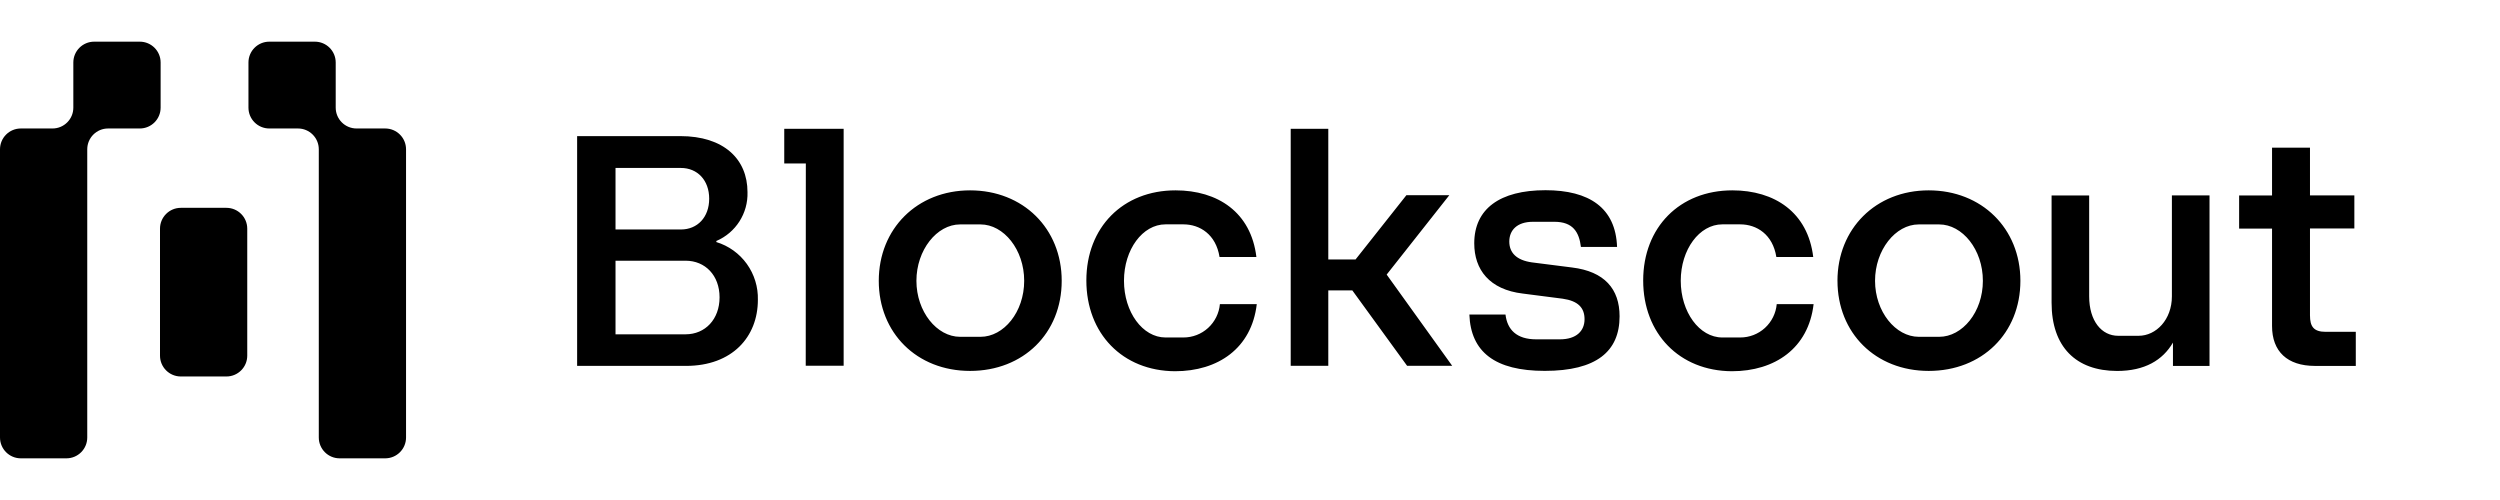
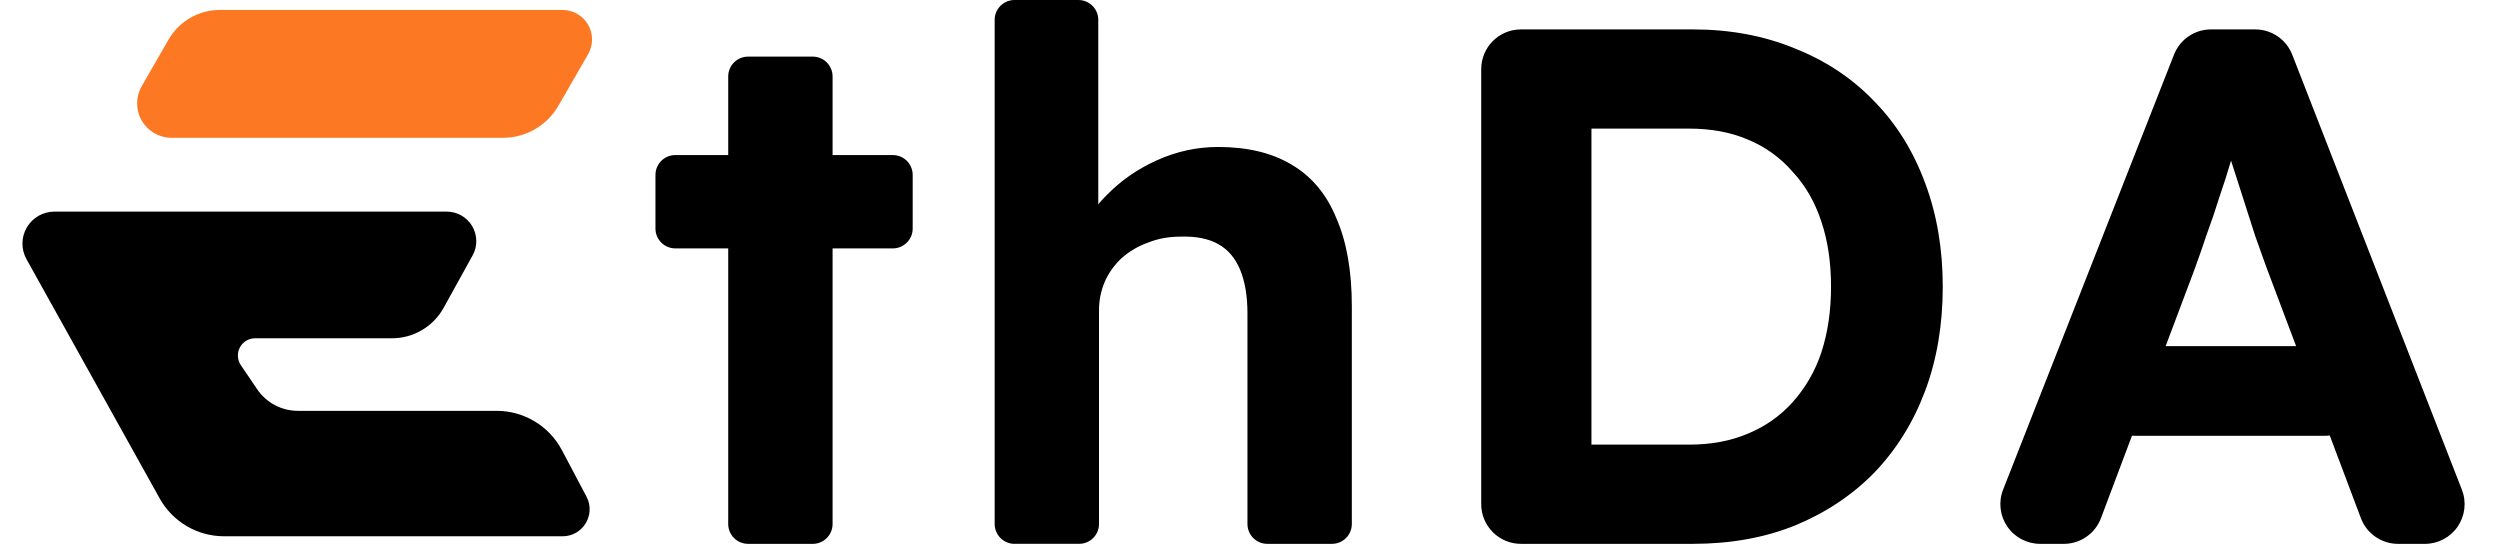
- <svg xmlns="http://www.w3.org/2000/svg" fill="none" viewBox="0 0 120 24">
-   <g fill="currentColor">
-     <path fill-rule="evenodd" d="M7.71 3a1 1 0 0 0-1-1H4.52a1 1 0 0 0-1 1v2.167a1 1 0 0 1-1 1H1a1 1 0 0 0-1 1V21a1 1 0 0 0 1 1h2.188a1 1 0 0 0 1-1V7.167a1 1 0 0 1 1-1H6.71a1 1 0 0 0 1-1zm8.404 0a1 1 0 0 0-1-1h-2.188a1 1 0 0 0-1 1v2.167a1 1 0 0 0 1 1h1.376a1 1 0 0 1 1 1V21a1 1 0 0 0 1 1h2.188a1 1 0 0 0 1-1V7.167a1 1 0 0 0-1-1h-1.376a1 1 0 0 1-1-1zm-4.246 7.976a1 1 0 0 0-1-1H8.68a1 1 0 0 0-1 1v6.095a1 1 0 0 0 1 1h2.188a1 1 0 0 0 1-1z" clip-rule="evenodd" />
-     <path d="M27.702 6.533h4.948c2.095 0 3.23 1.103 3.23 2.69a2.466 2.466 0 0 1-1.495 2.344v.052a2.81 2.81 0 0 1 1.463 1.049 2.83 2.83 0 0 1 .53 1.725c0 1.774-1.228 3.17-3.453 3.17h-5.223zm4.982 4.482c.79 0 1.357-.585 1.357-1.477 0-.89-.567-1.476-1.357-1.476h-3.139v2.953zm.223 5.032c.945 0 1.632-.724 1.632-1.775s-.687-1.758-1.632-1.758h-3.362v3.533zm5.773-8.202h-1.036V6.181h2.851v11.375h-1.82zm3.501 5.635c0-2.5 1.84-4.343 4.383-4.343s4.398 1.827 4.398 4.342c0 2.516-1.838 4.325-4.398 4.325s-4.383-1.826-4.383-4.325zm3.902 2.687h.982c1.117 0 2.096-1.189 2.096-2.688s-.982-2.707-2.096-2.707h-.982c-1.116 0-2.095 1.23-2.095 2.707s.979 2.688 2.095 2.688zm6.062-2.705c0-2.55 1.755-4.325 4.28-4.325 2.027 0 3.625 1.051 3.882 3.2h-1.769c-.172-1.085-.945-1.568-1.735-1.568h-.859c-1.1 0-1.993 1.206-1.993 2.708s.893 2.722 1.993 2.722h.859a1.75 1.75 0 0 0 1.187-.459 1.76 1.76 0 0 0 .565-1.143h1.77c-.246 2.12-1.856 3.222-3.927 3.222-2.518-.015-4.253-1.807-4.253-4.357zm9.809-7.281h1.804v6.274h1.308l2.44-3.084h2.06L66.56 13.18l3.144 4.377H67.54l-2.629-3.619h-1.153v3.619h-1.804zm8.575 8.918h1.735c.086.724.532 1.189 1.472 1.189h1.136c.808 0 1.186-.414 1.186-.965s-.31-.879-1.048-.985l-1.91-.246c-1.614-.19-2.336-1.154-2.336-2.412 0-1.654 1.227-2.55 3.419-2.55 2.098 0 3.37.844 3.436 2.722h-1.735c-.086-.706-.378-1.206-1.272-1.206H73.58c-.773 0-1.134.414-1.134.948s.344.896 1.083 1l1.926.245c1.563.19 2.285 1.034 2.285 2.344 0 1.688-1.117 2.619-3.59 2.619-2.393.002-3.554-.911-3.62-2.703zm8.344-1.637c0-2.55 1.752-4.325 4.28-4.325 2.027 0 3.624 1.051 3.882 3.2h-1.77c-.171-1.085-.944-1.568-1.735-1.568h-.858c-1.102 0-1.996 1.206-1.996 2.708s.894 2.722 1.996 2.722h.858a1.75 1.75 0 0 0 1.188-.459 1.76 1.76 0 0 0 .565-1.143h1.77c-.246 2.12-1.856 3.222-3.927 3.222-2.516-.015-4.253-1.807-4.253-4.357zm9.325.018c0-2.5 1.838-4.343 4.38-4.343 2.543 0 4.401 1.827 4.401 4.342 0 2.516-1.838 4.325-4.4 4.325s-4.38-1.826-4.38-4.325zm3.9 2.687h.982c1.116 0 2.098-1.189 2.098-2.688s-.982-2.707-2.098-2.707h-.982c-1.117 0-2.096 1.23-2.096 2.707s.984 2.688 2.1 2.688zm6.378-1.637V9.381h1.804v4.842c0 1.189.601 1.895 1.391 1.895h.982c.842 0 1.598-.775 1.598-1.895V9.38h1.806v8.184h-1.755v-1.12c-.491.845-1.357 1.362-2.68 1.362-1.978-.003-3.146-1.157-3.146-3.277zm10.582 1.12v-4.677h-1.58V9.381h1.58V7.087h1.821V9.38h2.13v1.585h-2.13v4.17c0 .534.172.793.756.793h1.443v1.636h-1.963c-1.321-.002-2.057-.691-2.057-1.915z" />
-   </g>
+ <svg xmlns="http://www.w3.org/2000/svg" viewBox="0 0 119 26" fill="none">
+   <path d="M8.028 1.878A2.81 2.81 0 0 1 10.462.473h16.316a1.405 1.405 0 0 1 1.217 2.107l-1.418 2.458A3.044 3.044 0 0 1 23.94 6.56H8.165a1.64 1.64 0 0 1-1.42-2.458l1.283-2.225Z" fill="#FC7823" />
+   <path d="M21.267 10.073H2.59a1.522 1.522 0 0 0-1.33 2.262L7.6 23.724a3.512 3.512 0 0 0 3.069 1.803h16.11c.97 0 1.591-1.032 1.137-1.89l-1.17-2.212a3.512 3.512 0 0 0-3.105-1.869H14.18a2.342 2.342 0 0 1-1.938-1.027l-.778-1.147a.82.82 0 0 1 .678-1.28h6.516a2.81 2.81 0 0 0 2.458-1.449l1.38-2.495a1.405 1.405 0 0 0-1.229-2.085Zm75.842 15.814a1.89 1.89 0 0 1-1.76-2.583L103.483 2.6a1.89 1.89 0 0 1 1.76-1.2h2.106c.78 0 1.479.478 1.762 1.204l8.075 20.706a1.89 1.89 0 0 1-1.761 2.578h-1.277a1.892 1.892 0 0 1-1.77-1.225l-4.506-11.964c-.14-.396-.315-.886-.525-1.469l-.594-1.854-.595-1.854c-.105-.39-.2-.732-.286-1.026a.36.36 0 0 1 .329-.46.35.35 0 0 1 .352.446c-.109.376-.229.77-.36 1.18-.163.56-.35 1.143-.56 1.75a31.06 31.06 0 0 1-.594 1.748c-.187.56-.373 1.096-.56 1.61l-4.472 11.892a1.89 1.89 0 0 1-1.77 1.226H97.11Zm4.521-5.143a1.891 1.891 0 0 1-1.75-2.608l.2-.486a1.89 1.89 0 0 1 1.749-1.174h8.632c.763 0 1.451.459 1.745 1.162l.203.486a1.89 1.89 0 0 1-1.745 2.62h-9.034Zm-29.233 5.143a1.89 1.89 0 0 1-1.891-1.891V3.29a1.89 1.89 0 0 1 1.89-1.89h8.185c1.772 0 3.393.302 4.862.909 1.47.583 2.729 1.422 3.778 2.518 1.05 1.073 1.854 2.368 2.414 3.883.56 1.493.84 3.137.84 4.933 0 1.819-.28 3.475-.84 4.967-.56 1.493-1.364 2.787-2.414 3.883-1.05 1.073-2.309 1.913-3.778 2.519-1.446.583-3.067.875-4.862.875h-8.184Zm3.356-4.525a.198.198 0 1 1-.198-.198h4.85c1.05 0 1.983-.175 2.8-.525a5.817 5.817 0 0 0 2.133-1.504 6.678 6.678 0 0 0 1.364-2.379c.304-.933.455-1.97.455-3.113s-.151-2.169-.455-3.079c-.303-.932-.757-1.725-1.364-2.378a5.64 5.64 0 0 0-2.134-1.54c-.816-.35-1.749-.524-2.798-.524H75.54a.213.213 0 1 1 .213-.213v15.453Zm-27.462 4.525a.945.945 0 0 1-.945-.946V.945c0-.522.423-.945.945-.945h3.042c.522 0 .945.423.945.945v9.958a.389.389 0 0 1-.235.357c-.3.129-.602-.144-.463-.44a5.381 5.381 0 0 1 1.083-1.515c.676-.7 1.48-1.26 2.414-1.679.933-.42 1.9-.63 2.903-.63 1.4 0 2.565.28 3.498.84.956.56 1.668 1.41 2.134 2.554.49 1.119.735 2.518.735 4.197v10.354a.946.946 0 0 1-.946.946h-3.076a.946.946 0 0 1-.946-.946V14.937c0-.84-.116-1.539-.35-2.099-.233-.56-.583-.967-1.049-1.224-.466-.257-1.06-.373-1.784-.35-.56 0-1.073.093-1.54.28a3.806 3.806 0 0 0-1.258.735c-.35.326-.619.7-.805 1.119a3.41 3.41 0 0 0-.28 1.4V24.94a.945.945 0 0 1-.945.946H48.29Zm-12.682 0a.945.945 0 0 1-.946-.946V3.64c0-.522.424-.945.946-.945h3.076c.523 0 .946.423.946.945v21.302a.945.945 0 0 1-.946.946H35.61Zm-3.463-14.063a.945.945 0 0 1-.946-.946V8.327c0-.523.424-.946.946-.946h10.352c.523 0 .946.423.946.946v2.551a.945.945 0 0 1-.946.946H32.146Z" fill="#000" />
</svg>
